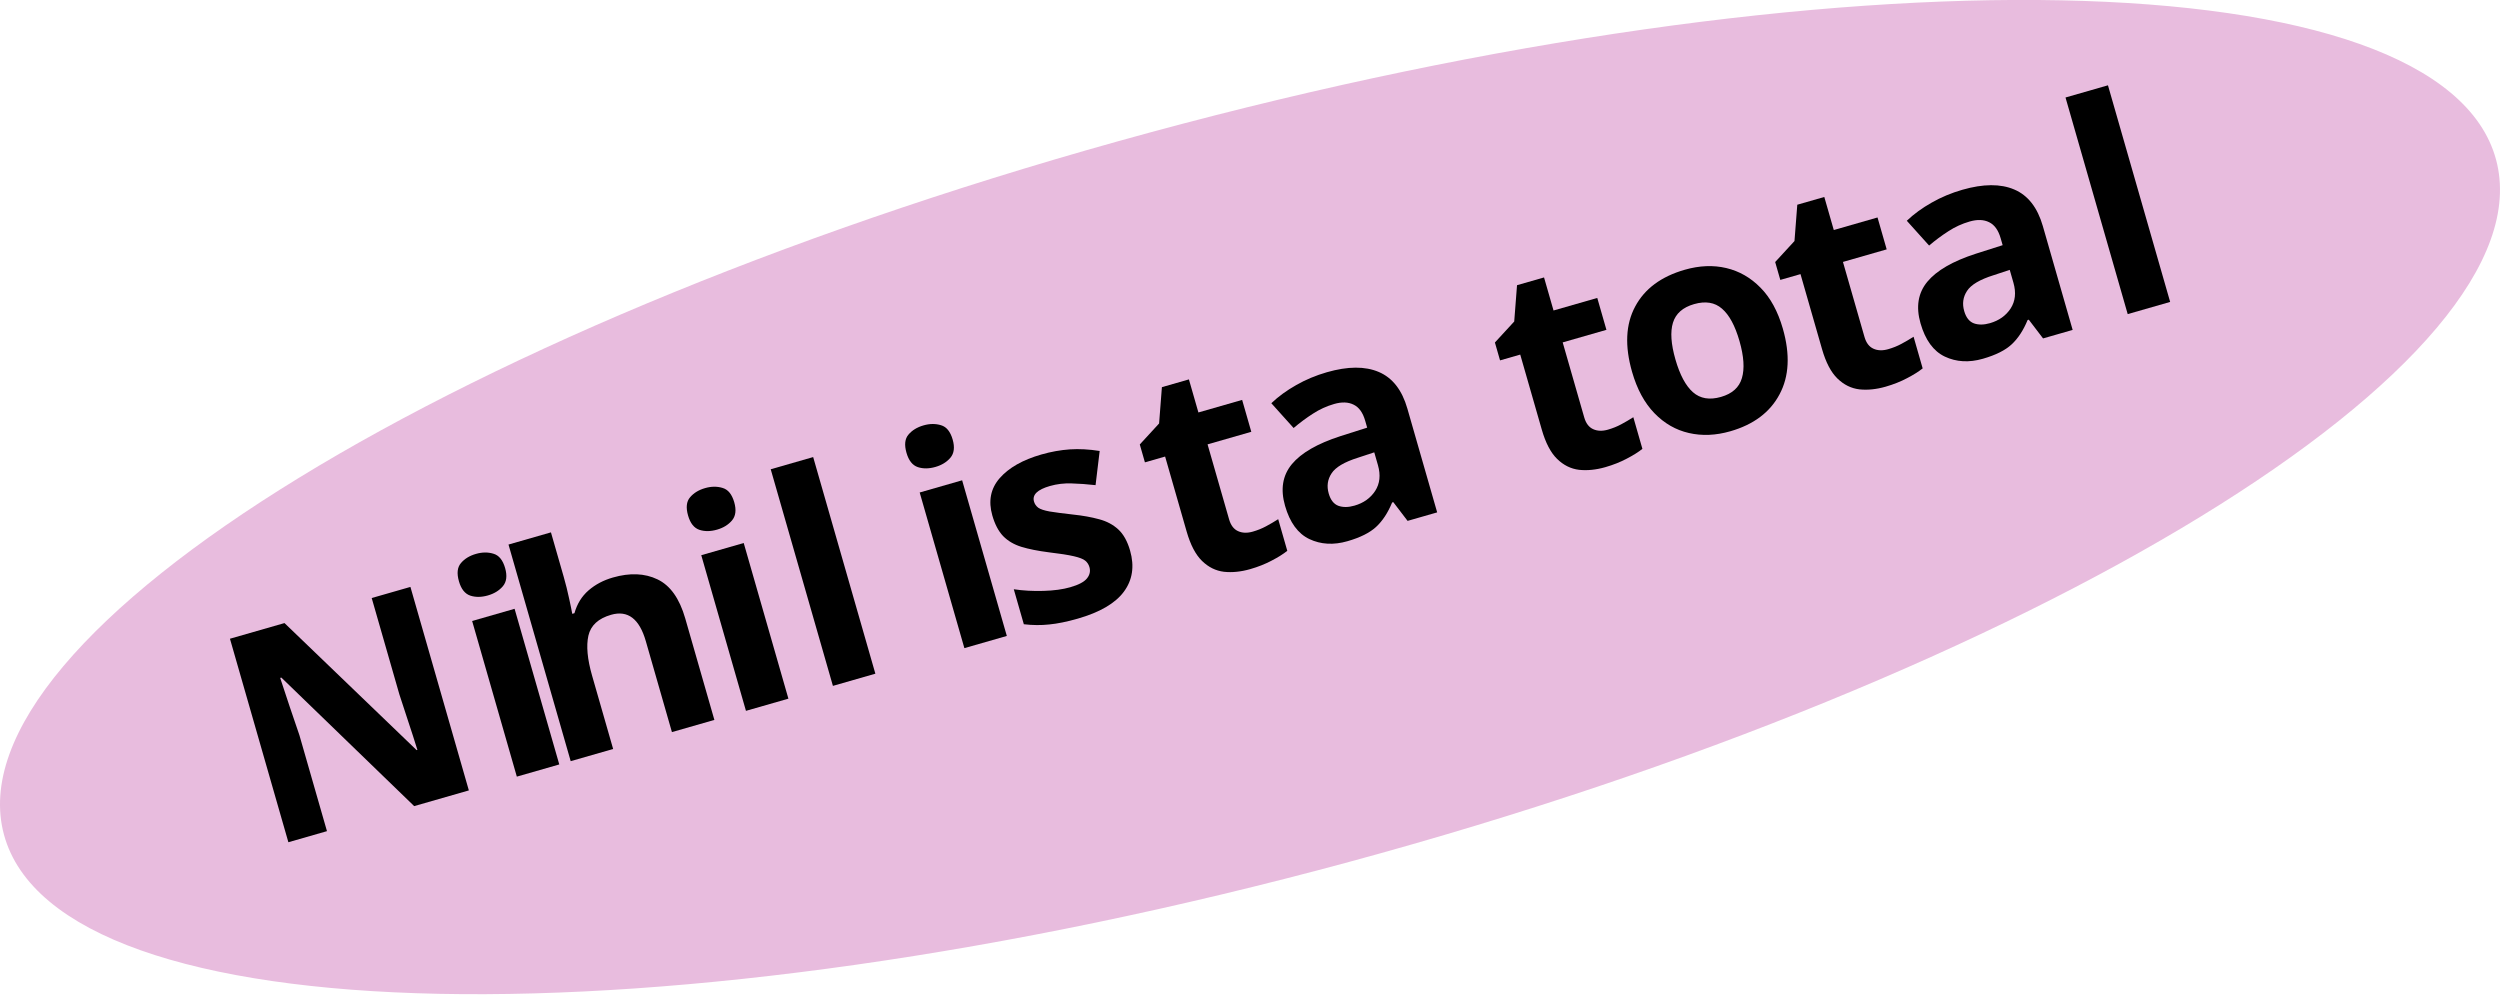
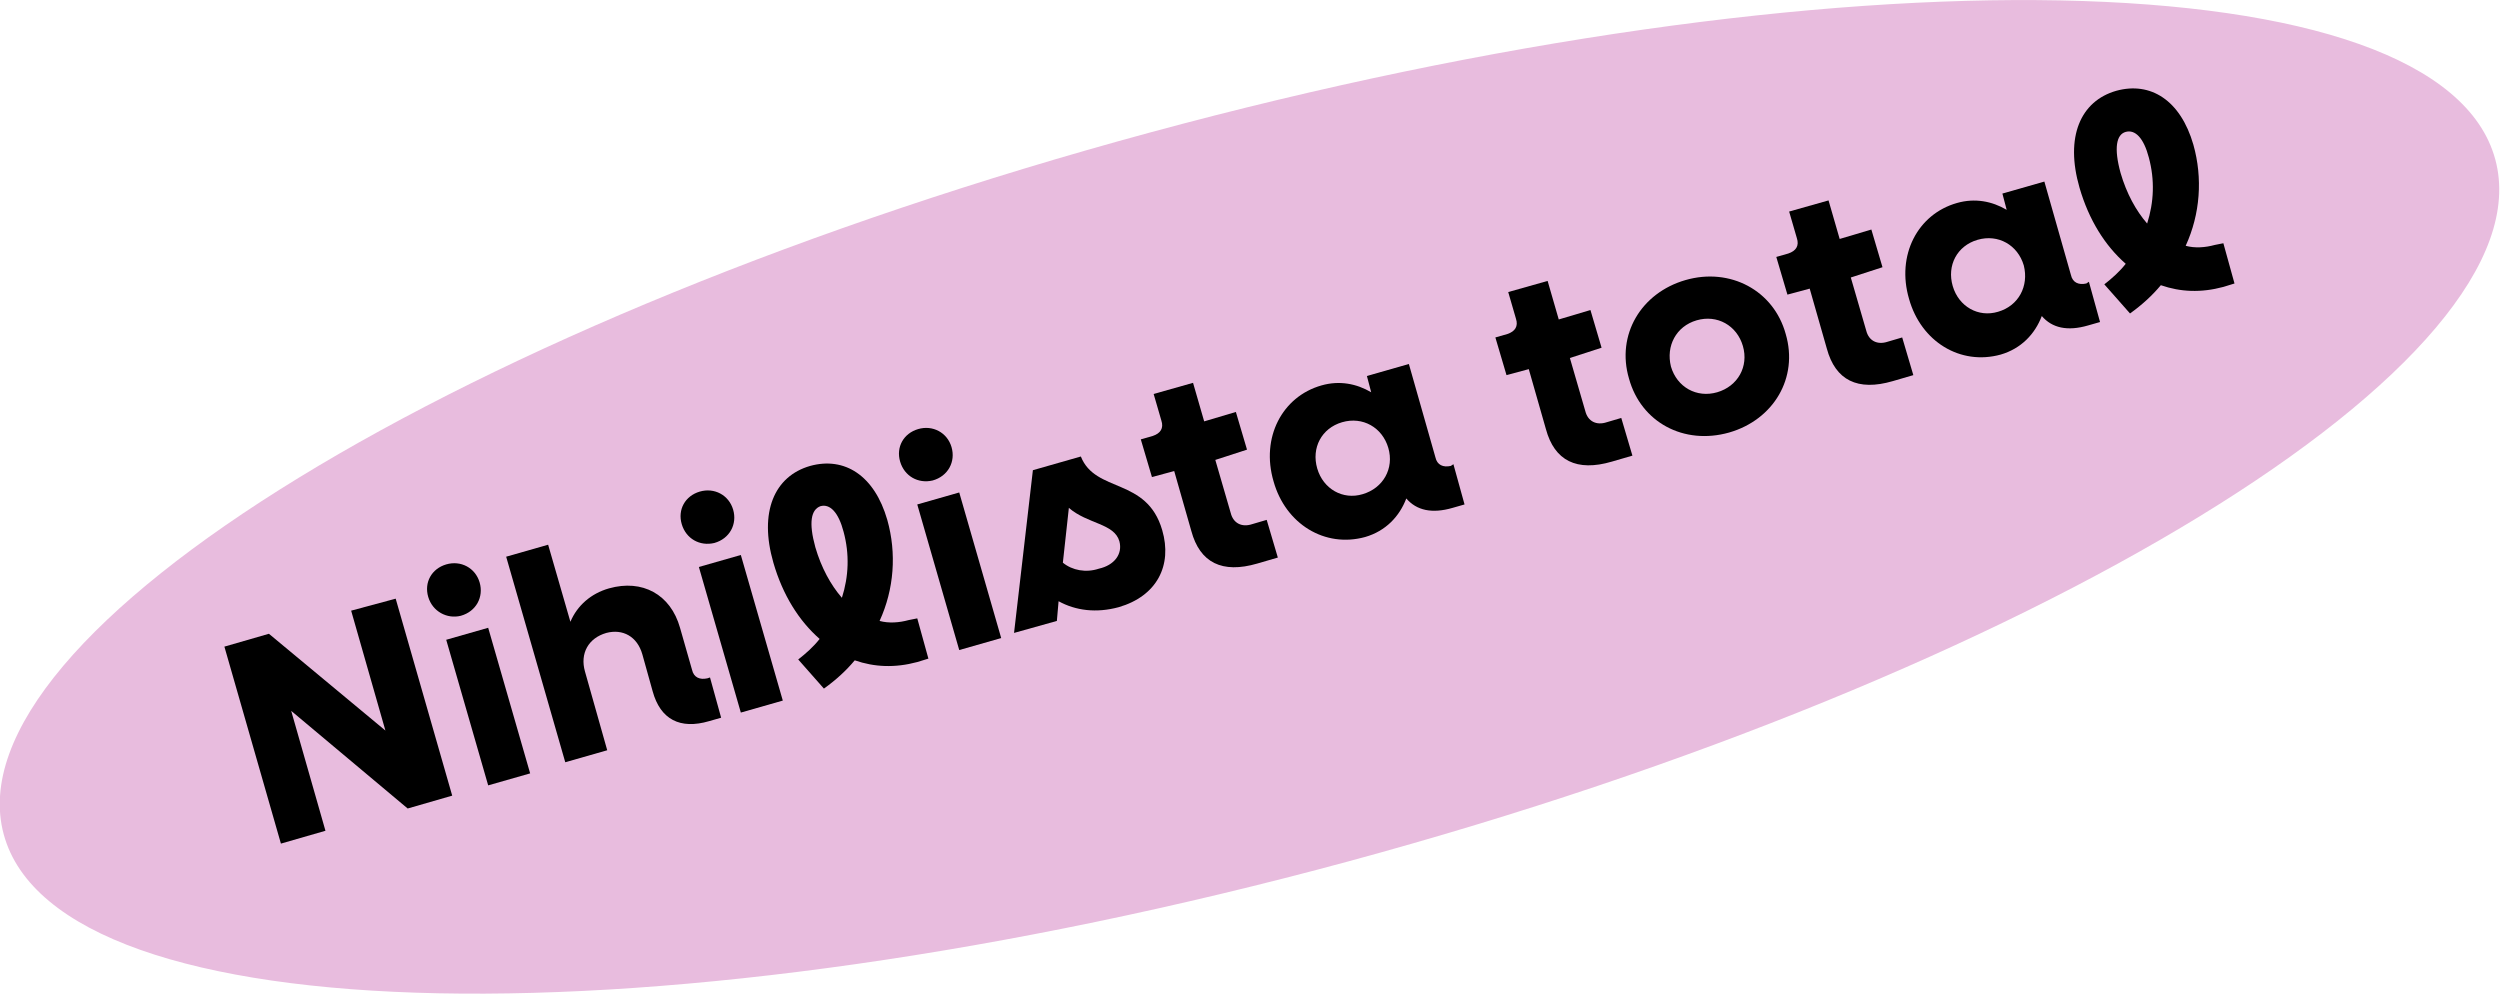
- <svg xmlns="http://www.w3.org/2000/svg" id="Capa_2" data-name="Capa 2" viewBox="0 0 291.88 116.08">
-   <defs>
-     <style>
-       .cls-1 {
-         letter-spacing: 0em;
-       }
- 
-       .cls-2 {
-         letter-spacing: -.03em;
-       }
- 
-       .cls-3 {
-         fill: #e8bcde;
-       }
- 
-       .cls-4 {
-         font-family: Neulis-ExtraBold, Neulis;
-         font-size: 34.63px;
-         font-weight: 700;
-       }
- 
-       .cls-5 {
-         letter-spacing: 0em;
-       }
- 
-       .cls-6 {
-         letter-spacing: -.03em;
-       }
- 
-       .cls-7 {
-         letter-spacing: 0em;
-       }
- 
-       .cls-8 {
-         letter-spacing: 0em;
-       }
- 
-       .cls-9 {
-         letter-spacing: -.01em;
-       }
-     </style>
-   </defs>
-   <g id="Capa_1-2" data-name="Capa 1">
-     <ellipse class="cls-3" cx="145.94" cy="58.04" rx="150.72" ry="44.14" transform="translate(-10.1 40.18) rotate(-15.16)" />
-     <text class="cls-4" transform="translate(30.68 99.19) rotate(-16.02)">
-       <tspan x="0" y="0">Ni</tspan>
-       <tspan class="cls-7" x="34.7" y="0">h</tspan>
-       <tspan class="cls-1" x="55.99" y="0">il</tspan>
-       <tspan class="cls-6" x="82.52" y="0">i</tspan>
-       <tspan class="cls-2" x="91.07" y="0">s</tspan>
-       <tspan class="cls-8" x="110.67" y="0">t</tspan>
-       <tspan x="124.34" y="0">a </tspan>
-       <tspan class="cls-8" x="153.81" y="0">t</tspan>
-       <tspan class="cls-9" x="167.49" y="0">o</tspan>
-       <tspan class="cls-8" x="187.85" y="0">t</tspan>
-       <tspan class="cls-5" x="201.53" y="0">a</tspan>
-       <tspan x="223.83" y="0">l</tspan>
-     </text>
+ <svg xmlns="http://www.w3.org/2000/svg" version="1.1" id="Capa_2_00000052801508133097082660000004673311714762867374_" x="0px" y="0px" viewBox="0 0 291.9 116.1" style="enable-background:new 0 0 291.9 116.1;" xml:space="preserve">
+   <style type="text/css">
+ 	.st0{fill:#E8BCDE;}
+ 	.st1{enable-background:new    ;}
+ </style>
+   <g id="Capa_1-2">
+     <ellipse transform="matrix(0.9652 -0.2615 0.2615 0.9652 -10.0981 40.1851)" class="st0" cx="145.9" cy="58" rx="150.7" ry="44.1" />
+     <g class="st1">
+       <path d="M46.2,69.9l6.6,23l-5.2,1.5L34,83l4,14l-5.2,1.5l-6.6-23l5.2-1.5l13.6,11.3l-4-14L46.2,69.9z" />
+       <path d="M50,69.7c-0.5-1.7,0.4-3.3,2.1-3.8c1.7-0.5,3.4,0.4,3.9,2.1c0.5,1.7-0.4,3.4-2.2,3.9C52.2,72.3,50.5,71.4,50,69.7z     M52.1,74.7l4.9-1.4l4.9,17l-4.9,1.4L52.1,74.7z" />
+     </g>
+     <g class="st1">
+       <path d="M82.9,79.1l1.3,4.7l-1.4,0.4c-3.4,1-5.7-0.2-6.6-3.5L75,76.4c-0.6-2.1-2.3-3-4.2-2.5c-2.1,0.6-3.1,2.4-2.5,4.5l2.6,9.2    L66,89l-6.9-24l4.9-1.4l2.6,9c0.8-1.9,2.4-3.3,4.5-3.9c3.9-1.1,7.2,0.7,8.3,4.6l1.4,4.9c0.2,0.9,0.9,1.2,1.8,1L82.9,79.1z" />
+     </g>
+     <g class="st1">
+       <path d="M79.6,61.2c-0.5-1.7,0.4-3.3,2.1-3.8c1.7-0.5,3.4,0.4,3.9,2.1c0.5,1.7-0.4,3.4-2.2,3.9C81.7,63.8,80.1,62.9,79.6,61.2z     M81.6,66.2l4.9-1.4l4.9,17l-4.9,1.4L81.6,66.2z" />
+       <path d="M107.1,72.2l1.3,4.7l-1.3,0.4c-2.6,0.7-5,0.6-7.3-0.2c-1,1.2-2.2,2.3-3.6,3.3l-3-3.4c0.9-0.7,1.8-1.5,2.5-2.4    c-2.4-2.1-4.3-5.1-5.4-8.9c-1.7-5.9,0.1-10.1,4.3-11.3c4-1.1,7.5,1.1,9,6.3c1.1,3.9,0.8,8.1-0.9,11.8c1.1,0.3,2.3,0.2,3.4-0.1    L107.1,72.2z M95.2,63.9c0.7,2.4,1.8,4.4,3.1,5.9c0.8-2.5,0.9-5.1,0.2-7.7c-0.6-2.3-1.6-3.3-2.7-3C94.7,59.5,94.4,61,95.2,63.9z" />
+     </g>
+     <g class="st1">
+       <path d="M105.1,53.9c-0.5-1.7,0.4-3.3,2.1-3.8c1.7-0.5,3.4,0.4,3.9,2.1c0.5,1.7-0.4,3.4-2.2,3.9C107.2,56.5,105.6,55.6,105.1,53.9    z M107.1,58.9l4.9-1.4l4.9,17l-4.9,1.4L107.1,58.9z" />
+     </g>
+     <g class="st1">
+       <path d="M135.7,61.9c1.2,4.1-0.6,7.7-5.1,9c-2.6,0.7-5,0.4-7-0.7l-0.2,2.3l-5,1.4l2.2-19l5.6-1.6    C127.9,57.6,133.9,55.7,135.7,61.9z M130.7,63.2c-0.6-2.1-3.7-2-5.9-3.9l-0.7,6.4c1.1,0.9,2.7,1.2,4.2,0.7    C130.1,66,131.1,64.7,130.7,63.2z" />
+     </g>
+     <g class="st1">
+       <path d="M141.9,53.7l1.8,6.2c0.3,1.2,1.3,1.7,2.5,1.3l1.7-0.5l1.3,4.4l-2.4,0.7c-4.1,1.2-6.7-0.1-7.7-3.8l-2-7l-2.6,0.7l-1.3-4.4    l1.4-0.4c0.9-0.3,1.3-0.9,1-1.8l-0.9-3.1l4.6-1.3l1.3,4.5l3.7-1.1l1.3,4.4L141.9,53.7z" />
+     </g>
+     <g class="st1">
+       <path d="M169.7,54.2l1.3,4.7l-1.4,0.4c-2.4,0.7-4.2,0.3-5.4-1.1c-0.8,2.1-2.4,3.8-4.8,4.5c-4.7,1.3-9.3-1.5-10.7-6.5    c-1.5-5.1,1-9.9,5.6-11.2c2.1-0.6,4.1-0.2,5.8,0.8l-0.5-1.9l4.9-1.4l3.1,10.9c0.2,0.9,0.9,1.2,1.8,1L169.7,54.2z M162.1,52.3    c-0.7-2.4-3-3.7-5.4-3c-2.4,0.7-3.6,3-2.9,5.4c0.7,2.4,3,3.7,5.3,3C161.5,57,162.8,54.7,162.1,52.3z" />
+     </g>
+     <g class="st1">
+       <path d="M183.3,41.8l1.8,6.2c0.3,1.2,1.3,1.7,2.5,1.3l1.7-0.5l1.3,4.4l-2.4,0.7c-4.1,1.2-6.7-0.1-7.7-3.8l-2-7l-2.6,0.7l-1.3-4.4    l1.4-0.4c0.9-0.3,1.3-0.9,1-1.8l-0.9-3.1l4.6-1.3l1.3,4.5l3.7-1.1l1.3,4.4L183.3,41.8z" />
+     </g>
+     <g class="st1">
+       <path d="M190.2,44.2c-1.5-5.1,1.4-10,6.6-11.5c5.2-1.5,10.3,1.2,11.7,6.3c1.5,5.1-1.4,10-6.6,11.5C196.6,52,191.6,49.3,190.2,44.2    z M203.5,40.4c-0.7-2.4-3-3.7-5.4-3c-2.4,0.7-3.6,3-3,5.4c0.7,2.4,3,3.7,5.4,3C202.9,45.1,204.2,42.8,203.5,40.4z" />
+     </g>
+     <g class="st1">
+       <path d="M216.1,32.4l1.8,6.2c0.3,1.2,1.3,1.7,2.5,1.3l1.7-0.5l1.3,4.4l-2.4,0.7c-4.1,1.2-6.7-0.1-7.7-3.8l-2-7l-2.6,0.7l-1.3-4.4    l1.4-0.4c0.9-0.3,1.3-0.9,1-1.8l-0.9-3.1l4.6-1.3l1.3,4.5l3.7-1.1l1.3,4.4L216.1,32.4z" />
+     </g>
+     <g class="st1">
+       <path d="M243.9,32.9l1.3,4.7l-1.4,0.4c-2.4,0.7-4.2,0.3-5.4-1.1c-0.8,2.1-2.4,3.8-4.8,4.5c-4.7,1.3-9.3-1.5-10.7-6.5    c-1.5-5.1,1-9.9,5.6-11.2c2.1-0.6,4.1-0.2,5.8,0.8l-0.5-1.9l4.9-1.4l3.1,10.9c0.2,0.9,0.9,1.2,1.8,1L243.9,32.9z M236.3,31    c-0.7-2.4-3-3.7-5.4-3c-2.4,0.7-3.6,3-2.9,5.4c0.7,2.4,3,3.7,5.3,3C235.7,35.7,236.9,33.4,236.3,31z" />
+     </g>
+     <g class="st1">
+       <path d="M259.6,28.4l1.3,4.7l-1.3,0.4c-2.6,0.7-5,0.6-7.3-0.2c-1,1.2-2.2,2.3-3.6,3.3l-3-3.4c0.9-0.7,1.8-1.5,2.5-2.4    c-2.4-2.1-4.3-5.1-5.4-8.9c-1.7-5.9,0.1-10.1,4.3-11.3c4-1.1,7.5,1.1,9,6.3c1.1,3.9,0.8,8.1-0.9,11.8c1.1,0.3,2.3,0.2,3.4-0.1    L259.6,28.4z M247.6,20.2c0.7,2.4,1.8,4.4,3.1,5.9c0.8-2.5,0.9-5.1,0.2-7.7c-0.6-2.3-1.6-3.3-2.7-3    C247.1,15.7,246.8,17.3,247.6,20.2z" />
+     </g>
  </g>
</svg>
